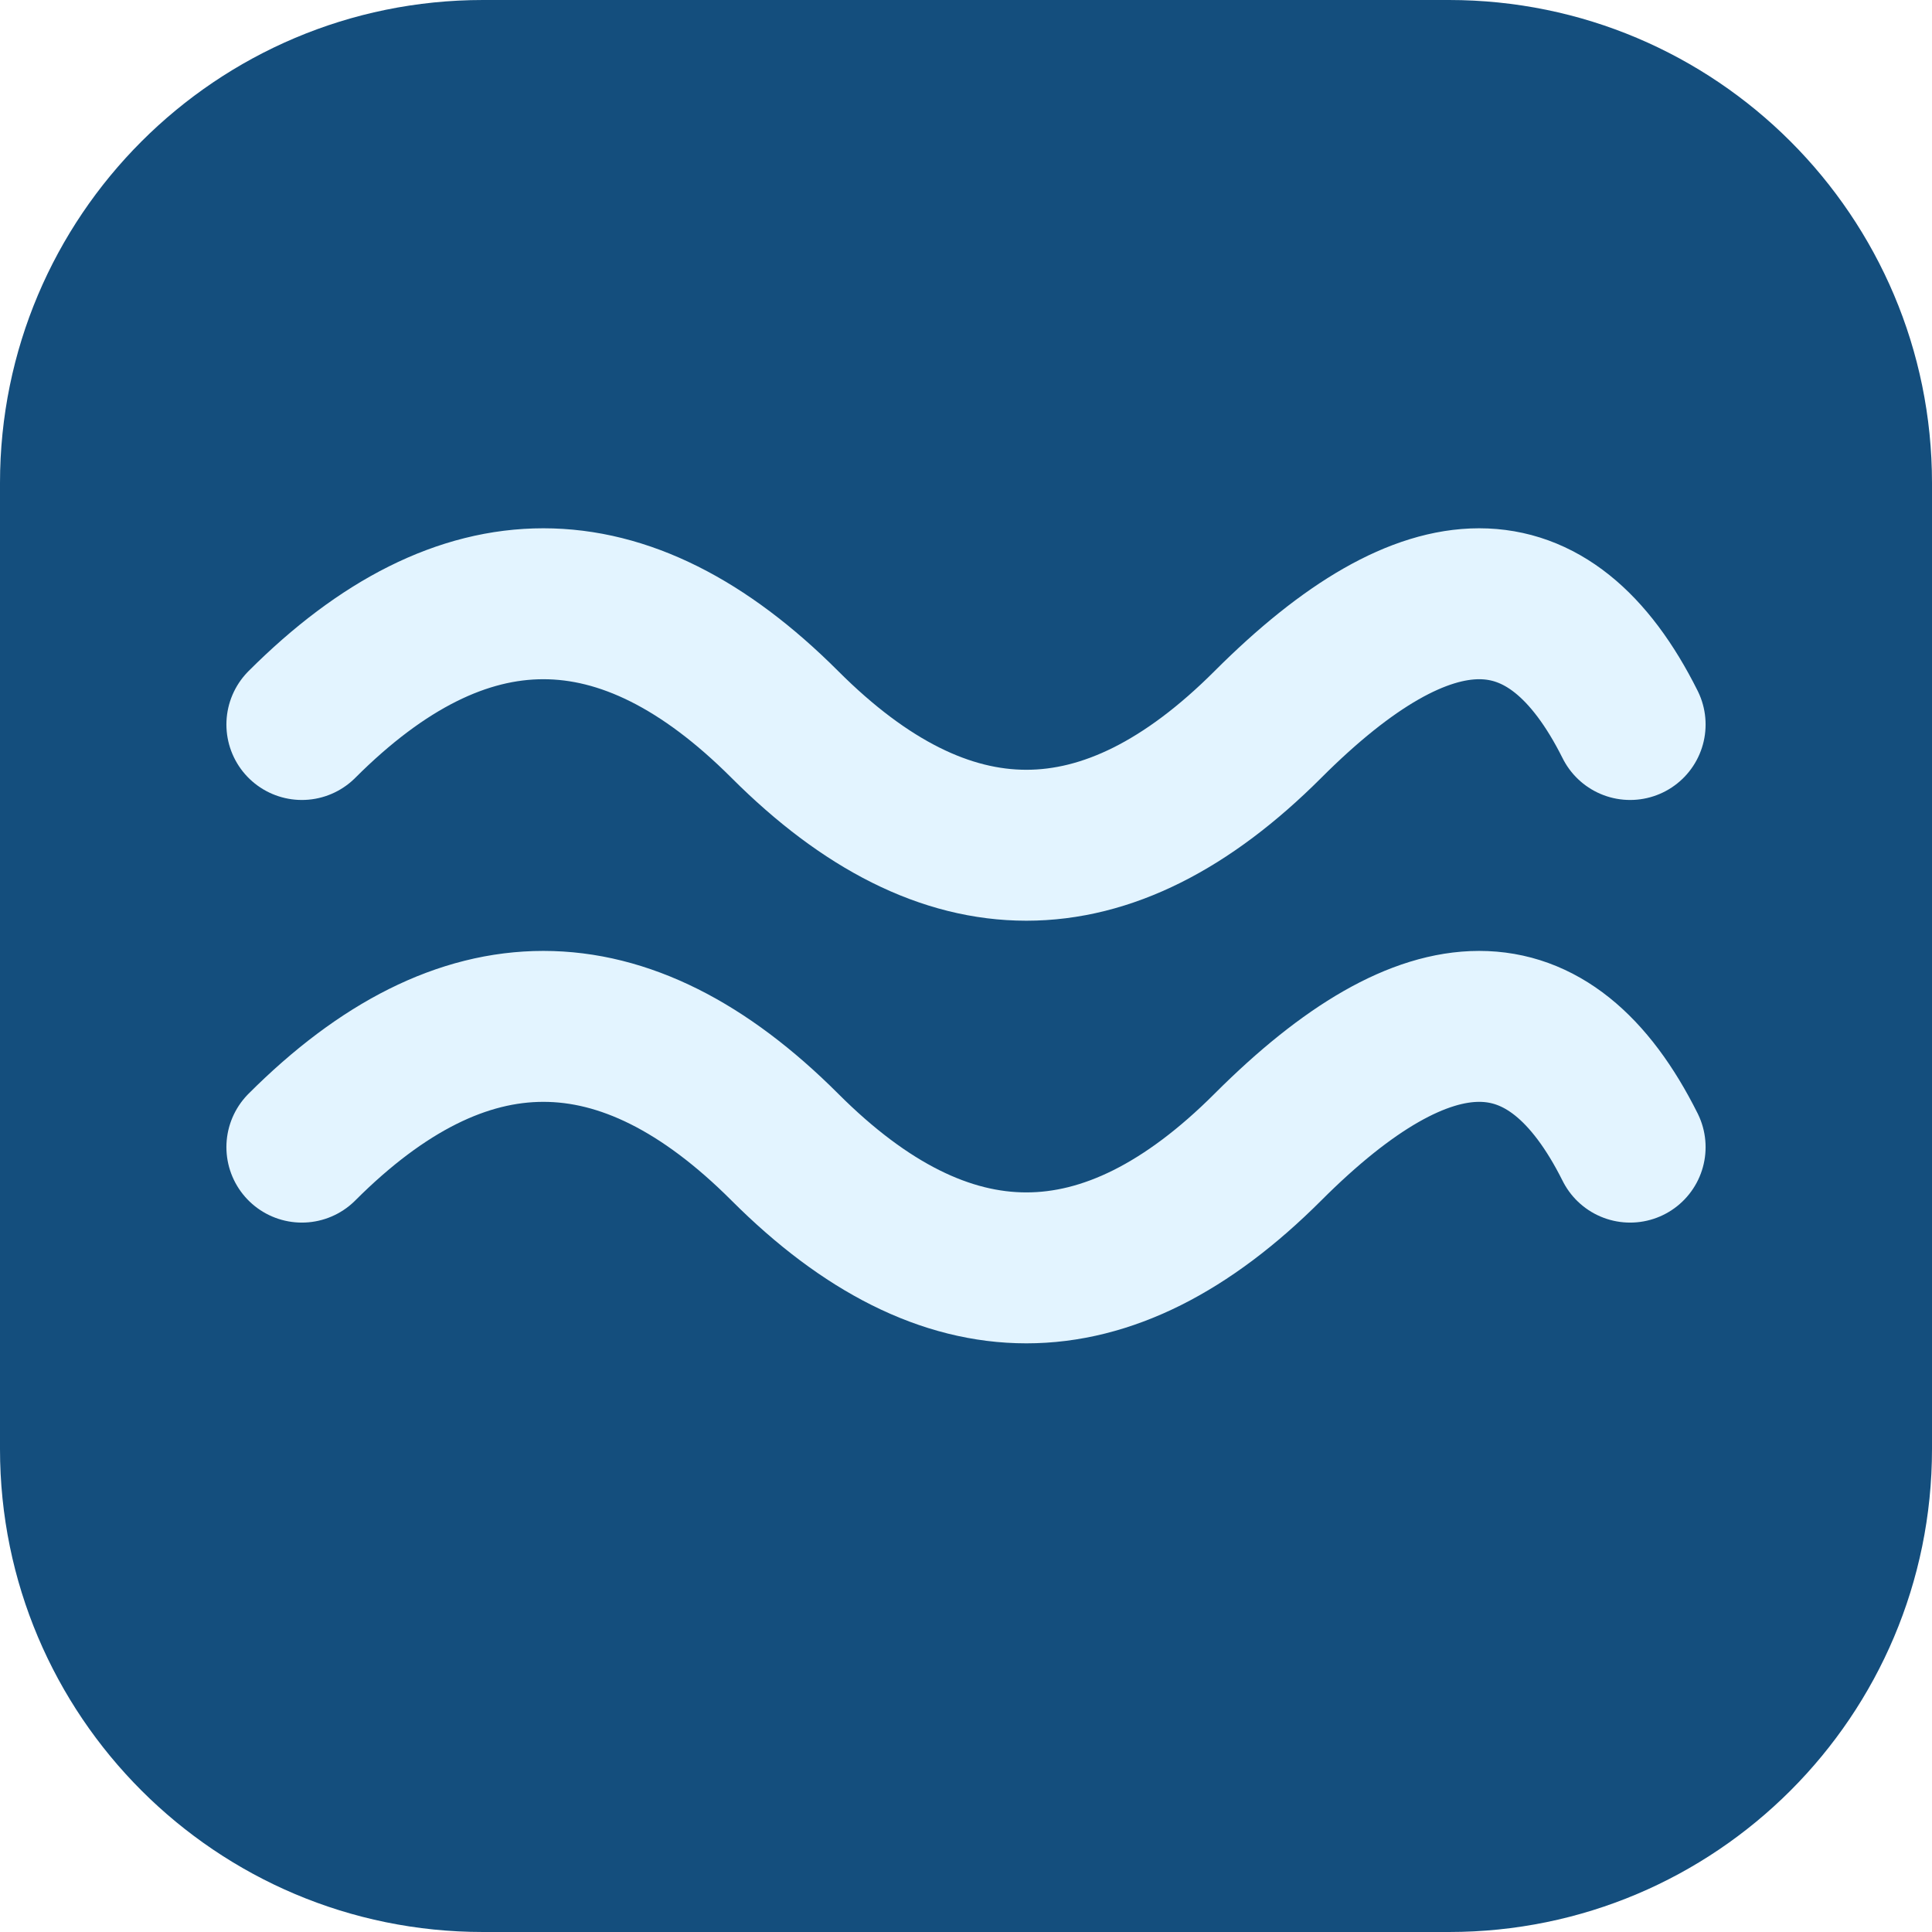
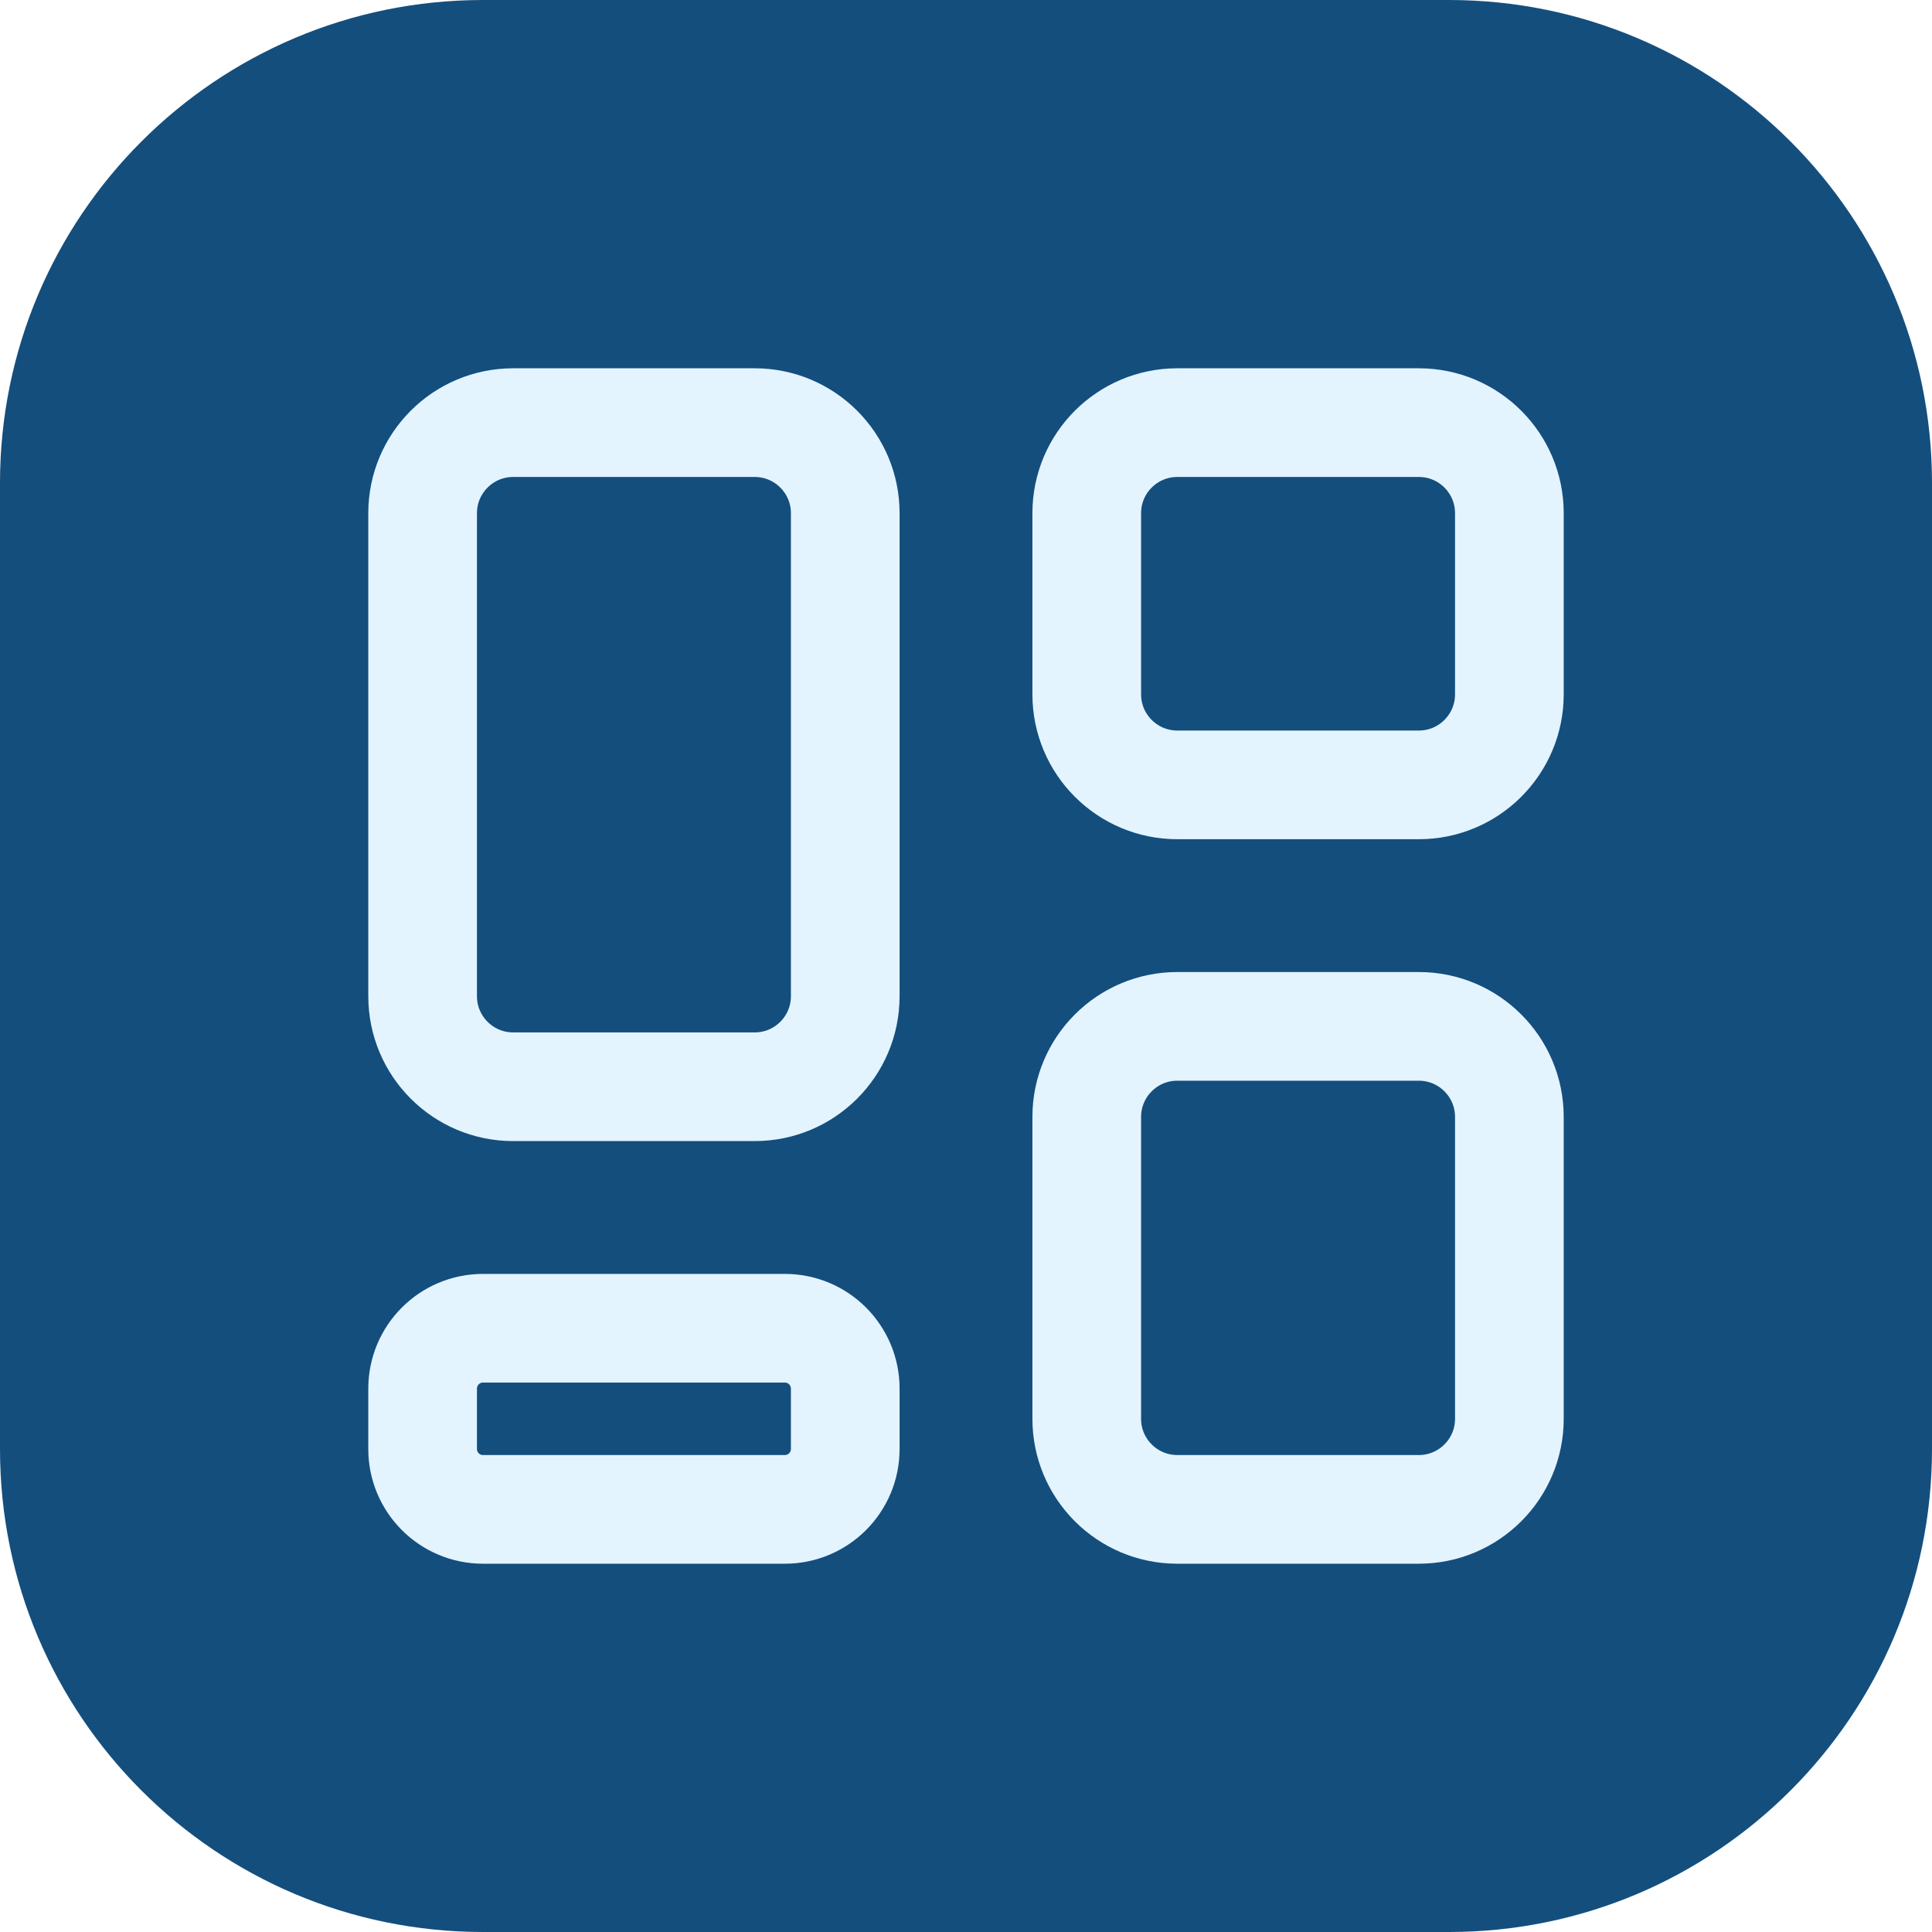
<svg xmlns="http://www.w3.org/2000/svg" viewBox="0 0 32 32">
  <rect width="32" height="32" rx="8" fill="#144e7d" />
-   <path d="M5 12q4-4 8 0t8 0t6 0M5 19q4-4 8 0t8 0t6 0" fill="none" stroke="#e3f4ff" stroke-width="2.5" stroke-linecap="round" />
+   <g fill="none" stroke="#e3f4ff" stroke-width="1.8">
+     <rect x="7" y="7" width="7" height="11" rx="1.5" />
+     <rect x="18" y="7" width="7" height="6" rx="1.5" />
+     <rect x="18" y="17" width="7" height="8" rx="1.5" />
+     <rect x="7" y="22" width="7" height="3" rx="1" />
+   </g>
</svg>
